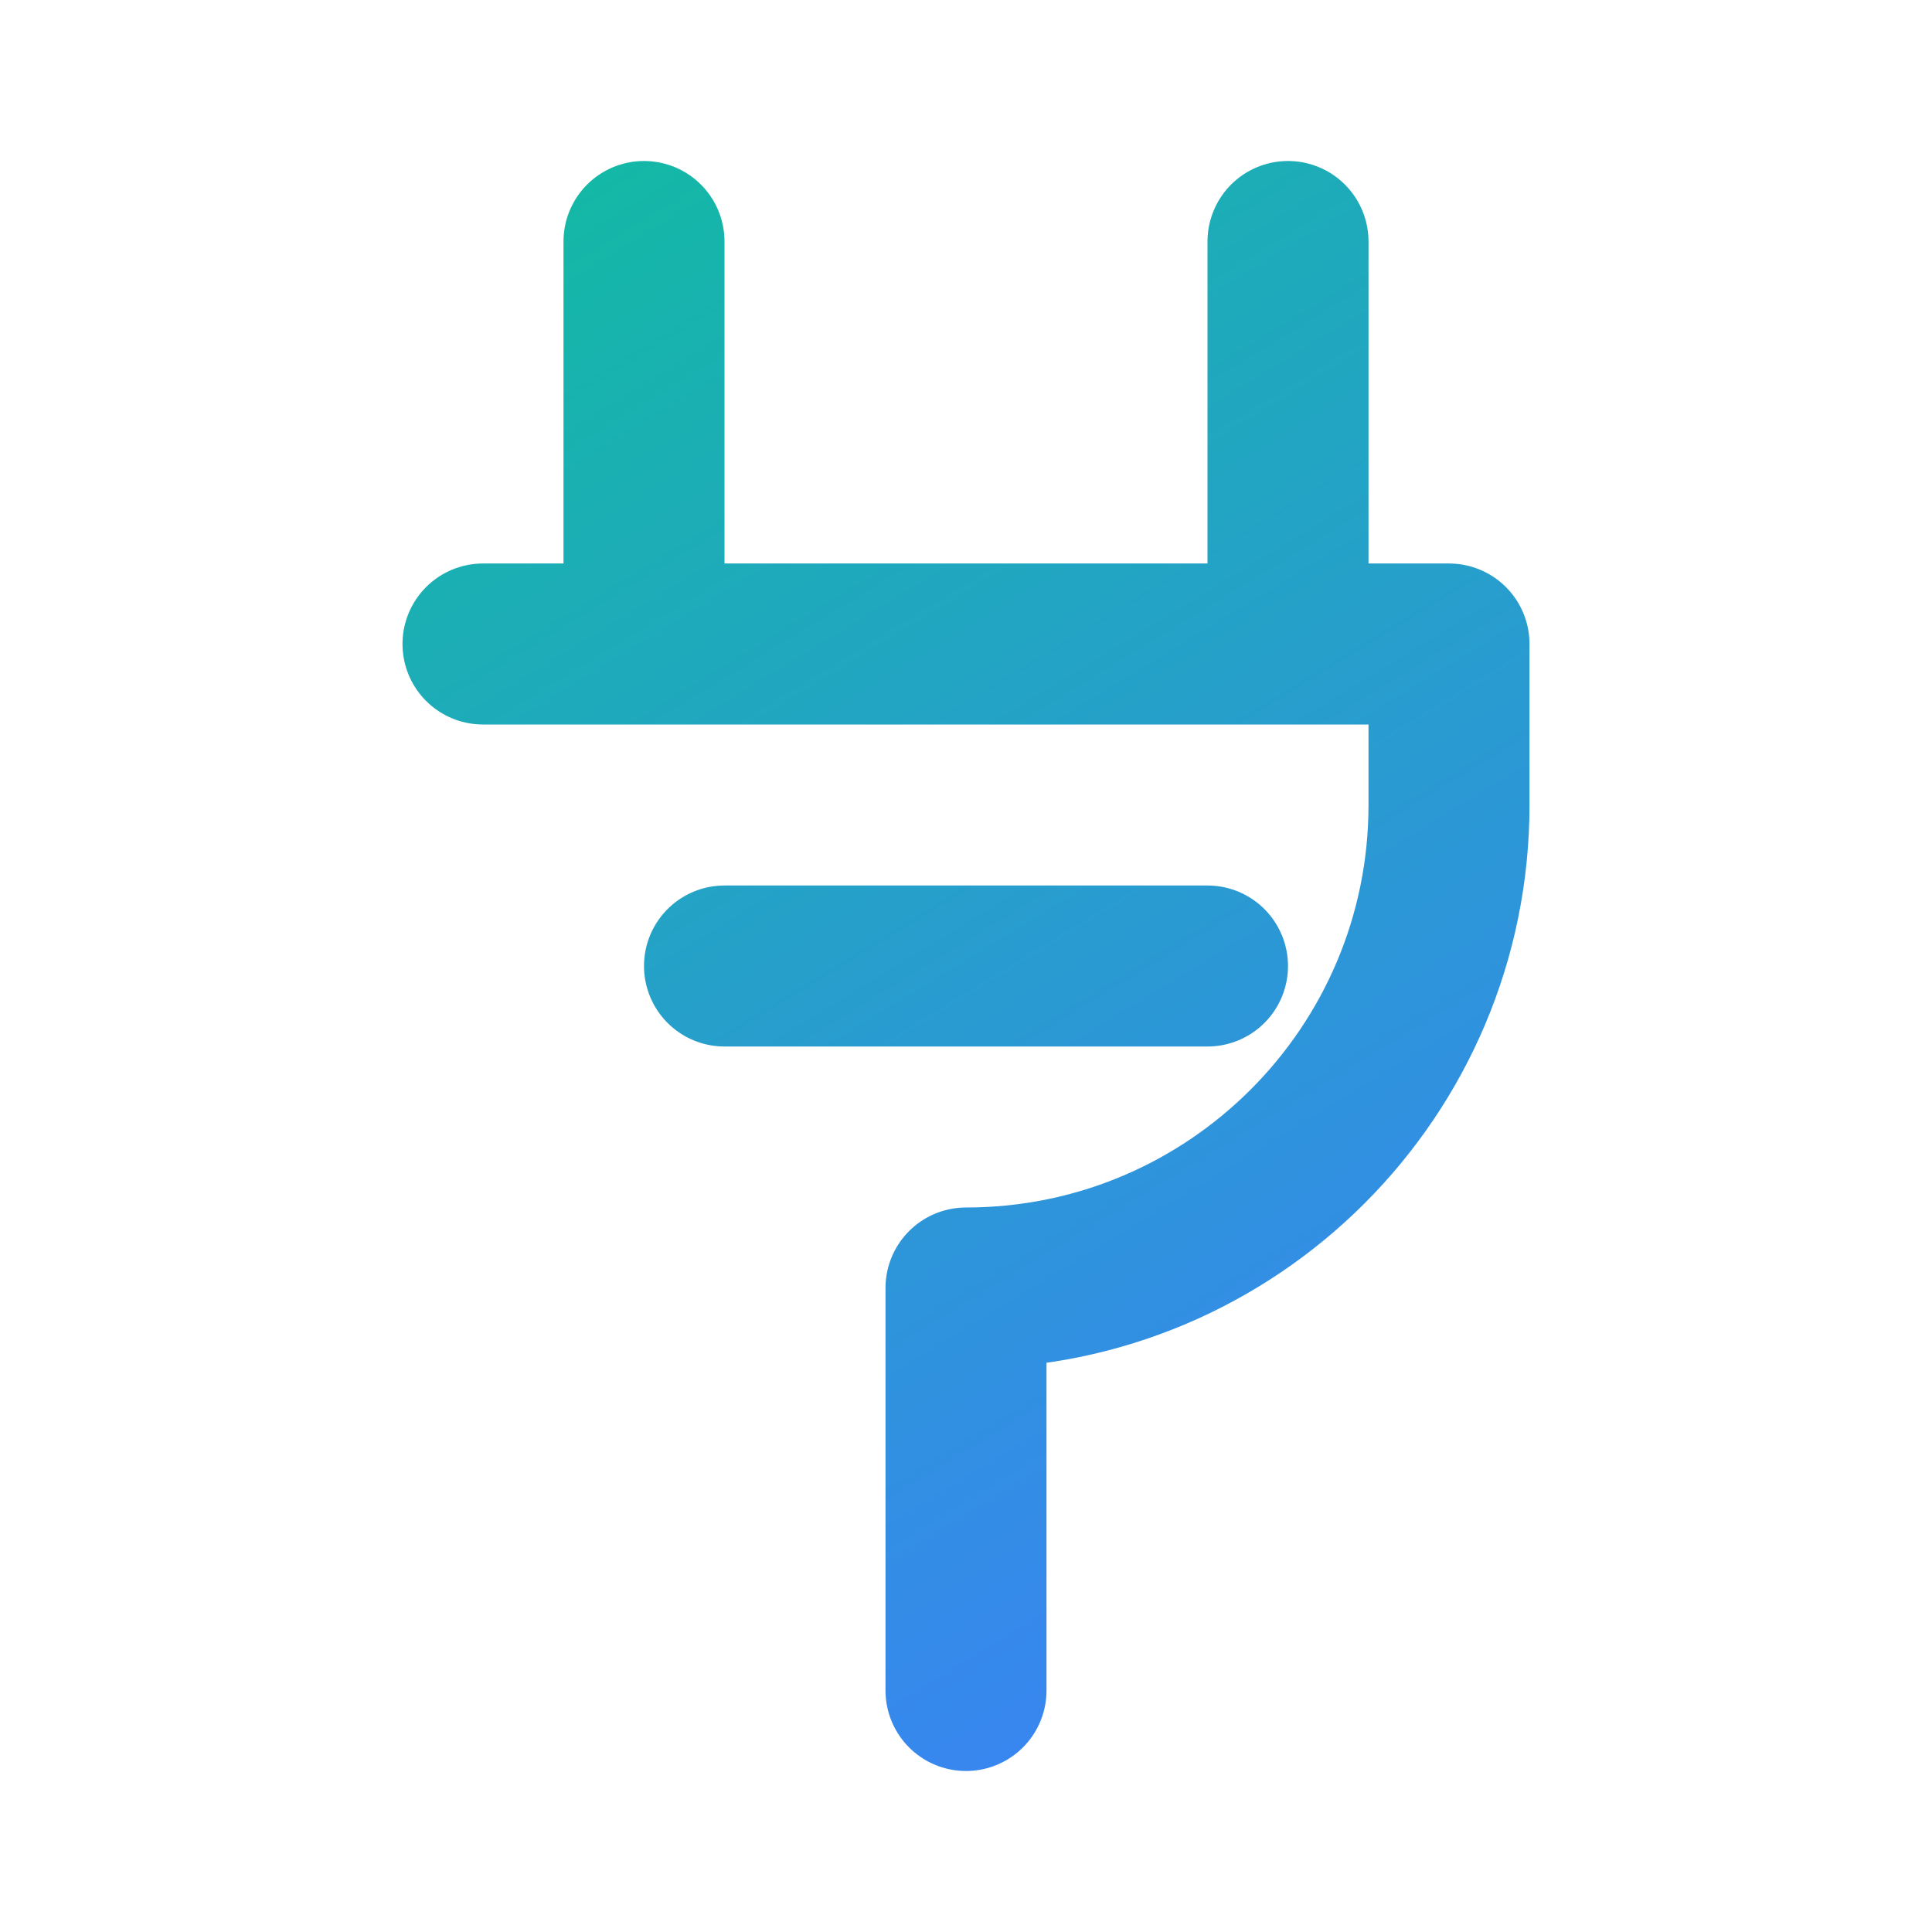
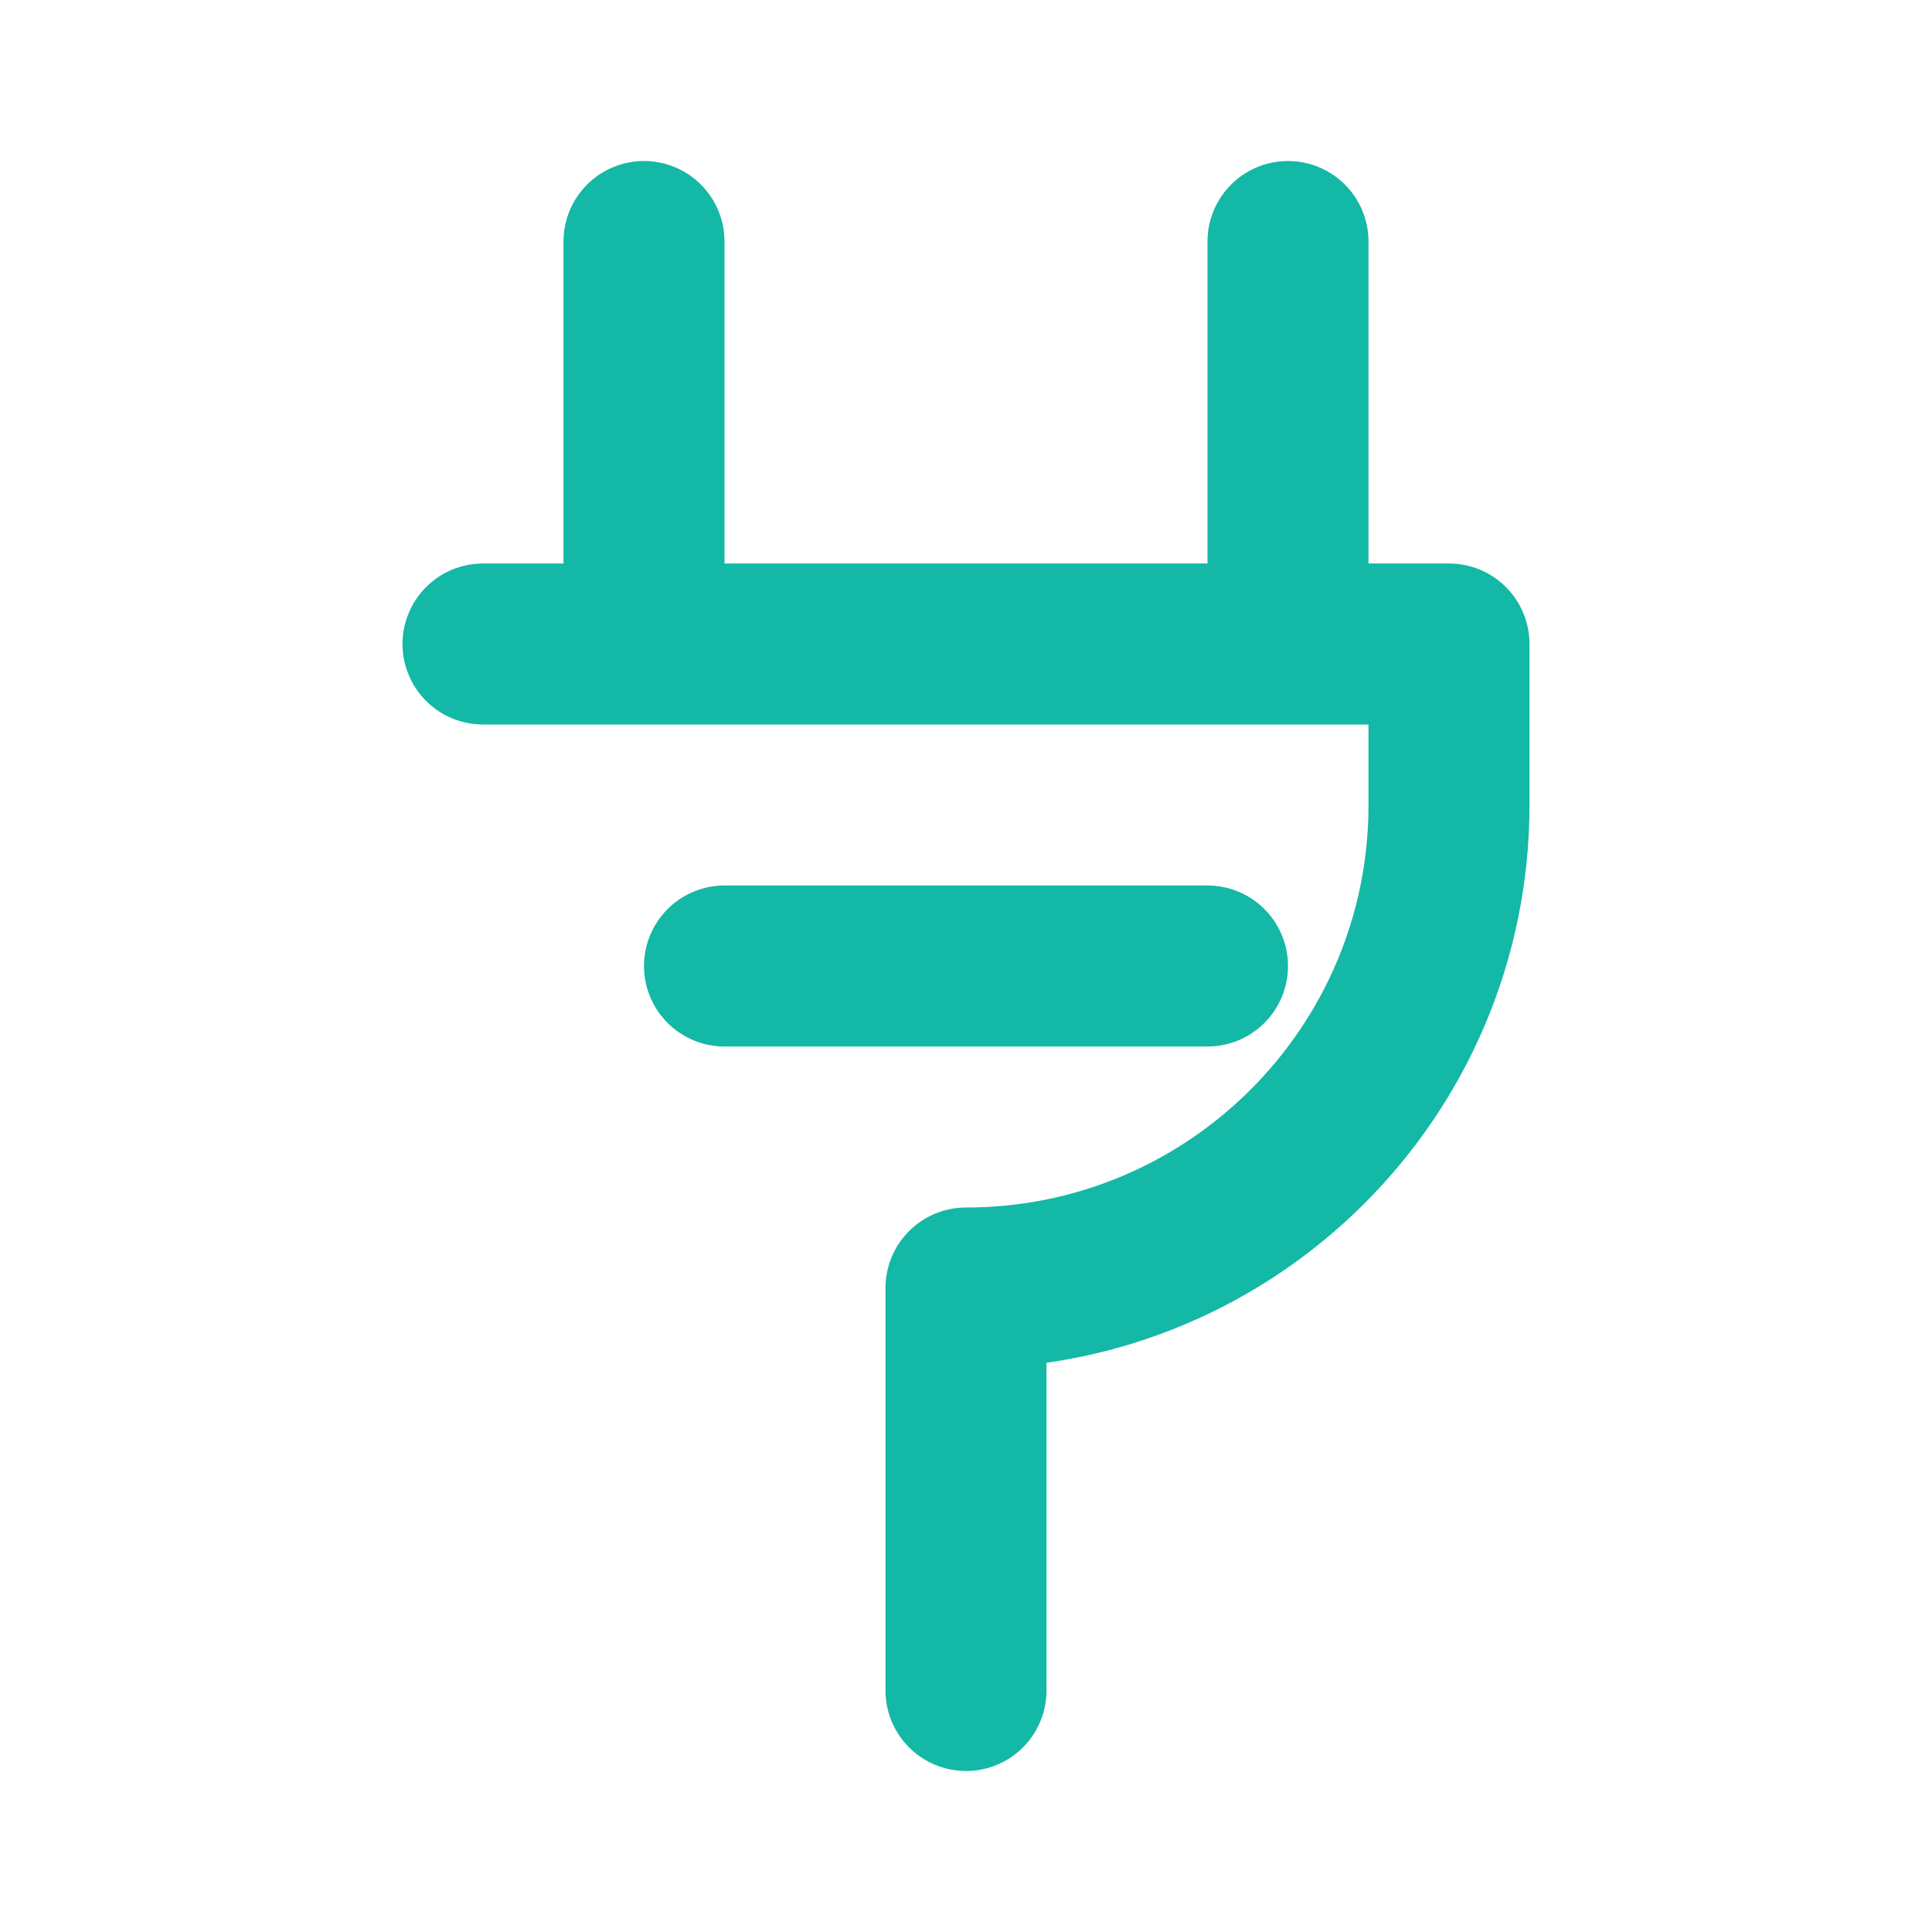
- <svg xmlns="http://www.w3.org/2000/svg" width="24" height="24" viewBox="0 0 24 24" fill="none" stroke="url(#g)" stroke-width="2" stroke-linecap="round" stroke-linejoin="round" aria-hidden="true">
-   <defs>
-     <linearGradient id="g" x1="6" y1="3" x2="17" y2="21" gradientUnits="userSpaceOnUse">
-       <stop stop-color="#14B8A6" />
-       <stop offset="1" stop-color="#3B82F6" />
-     </linearGradient>
-   </defs>
+ <svg xmlns="http://www.w3.org/2000/svg" width="24" height="24" viewBox="0 0 24 24" fill="none" stroke="#14B8A6" stroke-width="2" stroke-linecap="round" stroke-linejoin="round" aria-hidden="true">
  <path d="M8 3v5M16 3v5M6 8h12v2a6 6 0 0 1-6 6v5M9 12h6" />
</svg>
